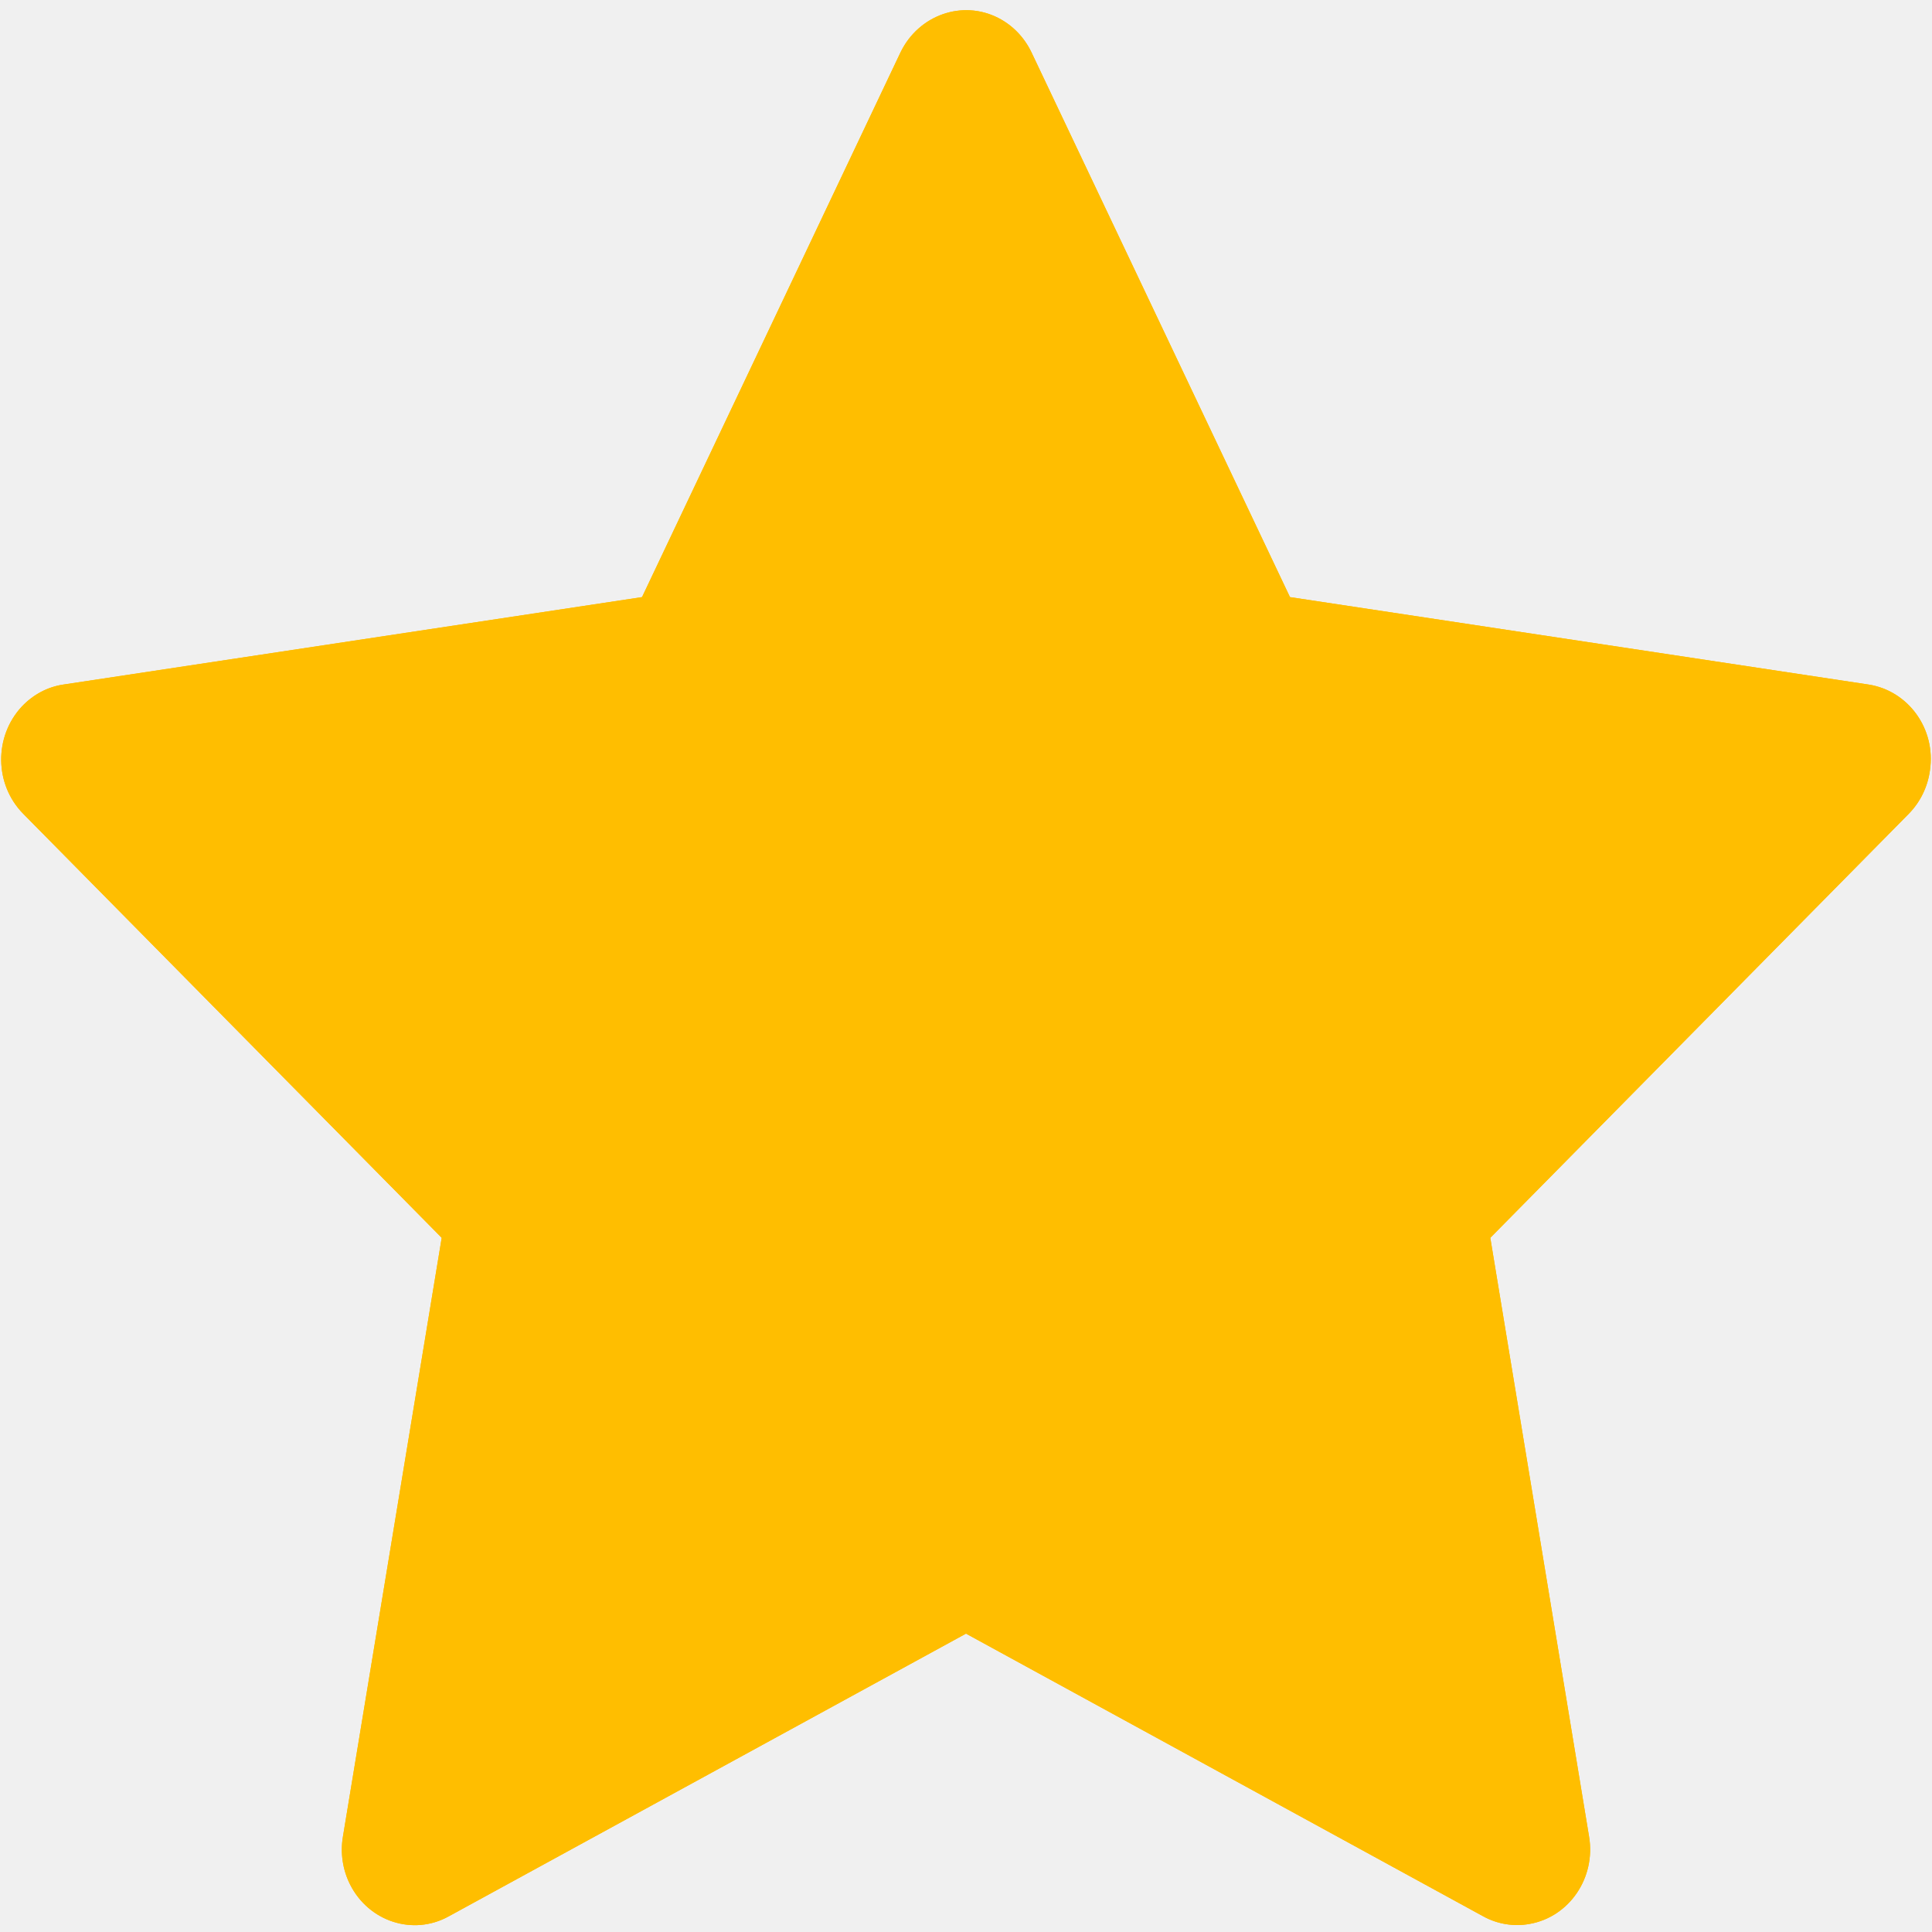
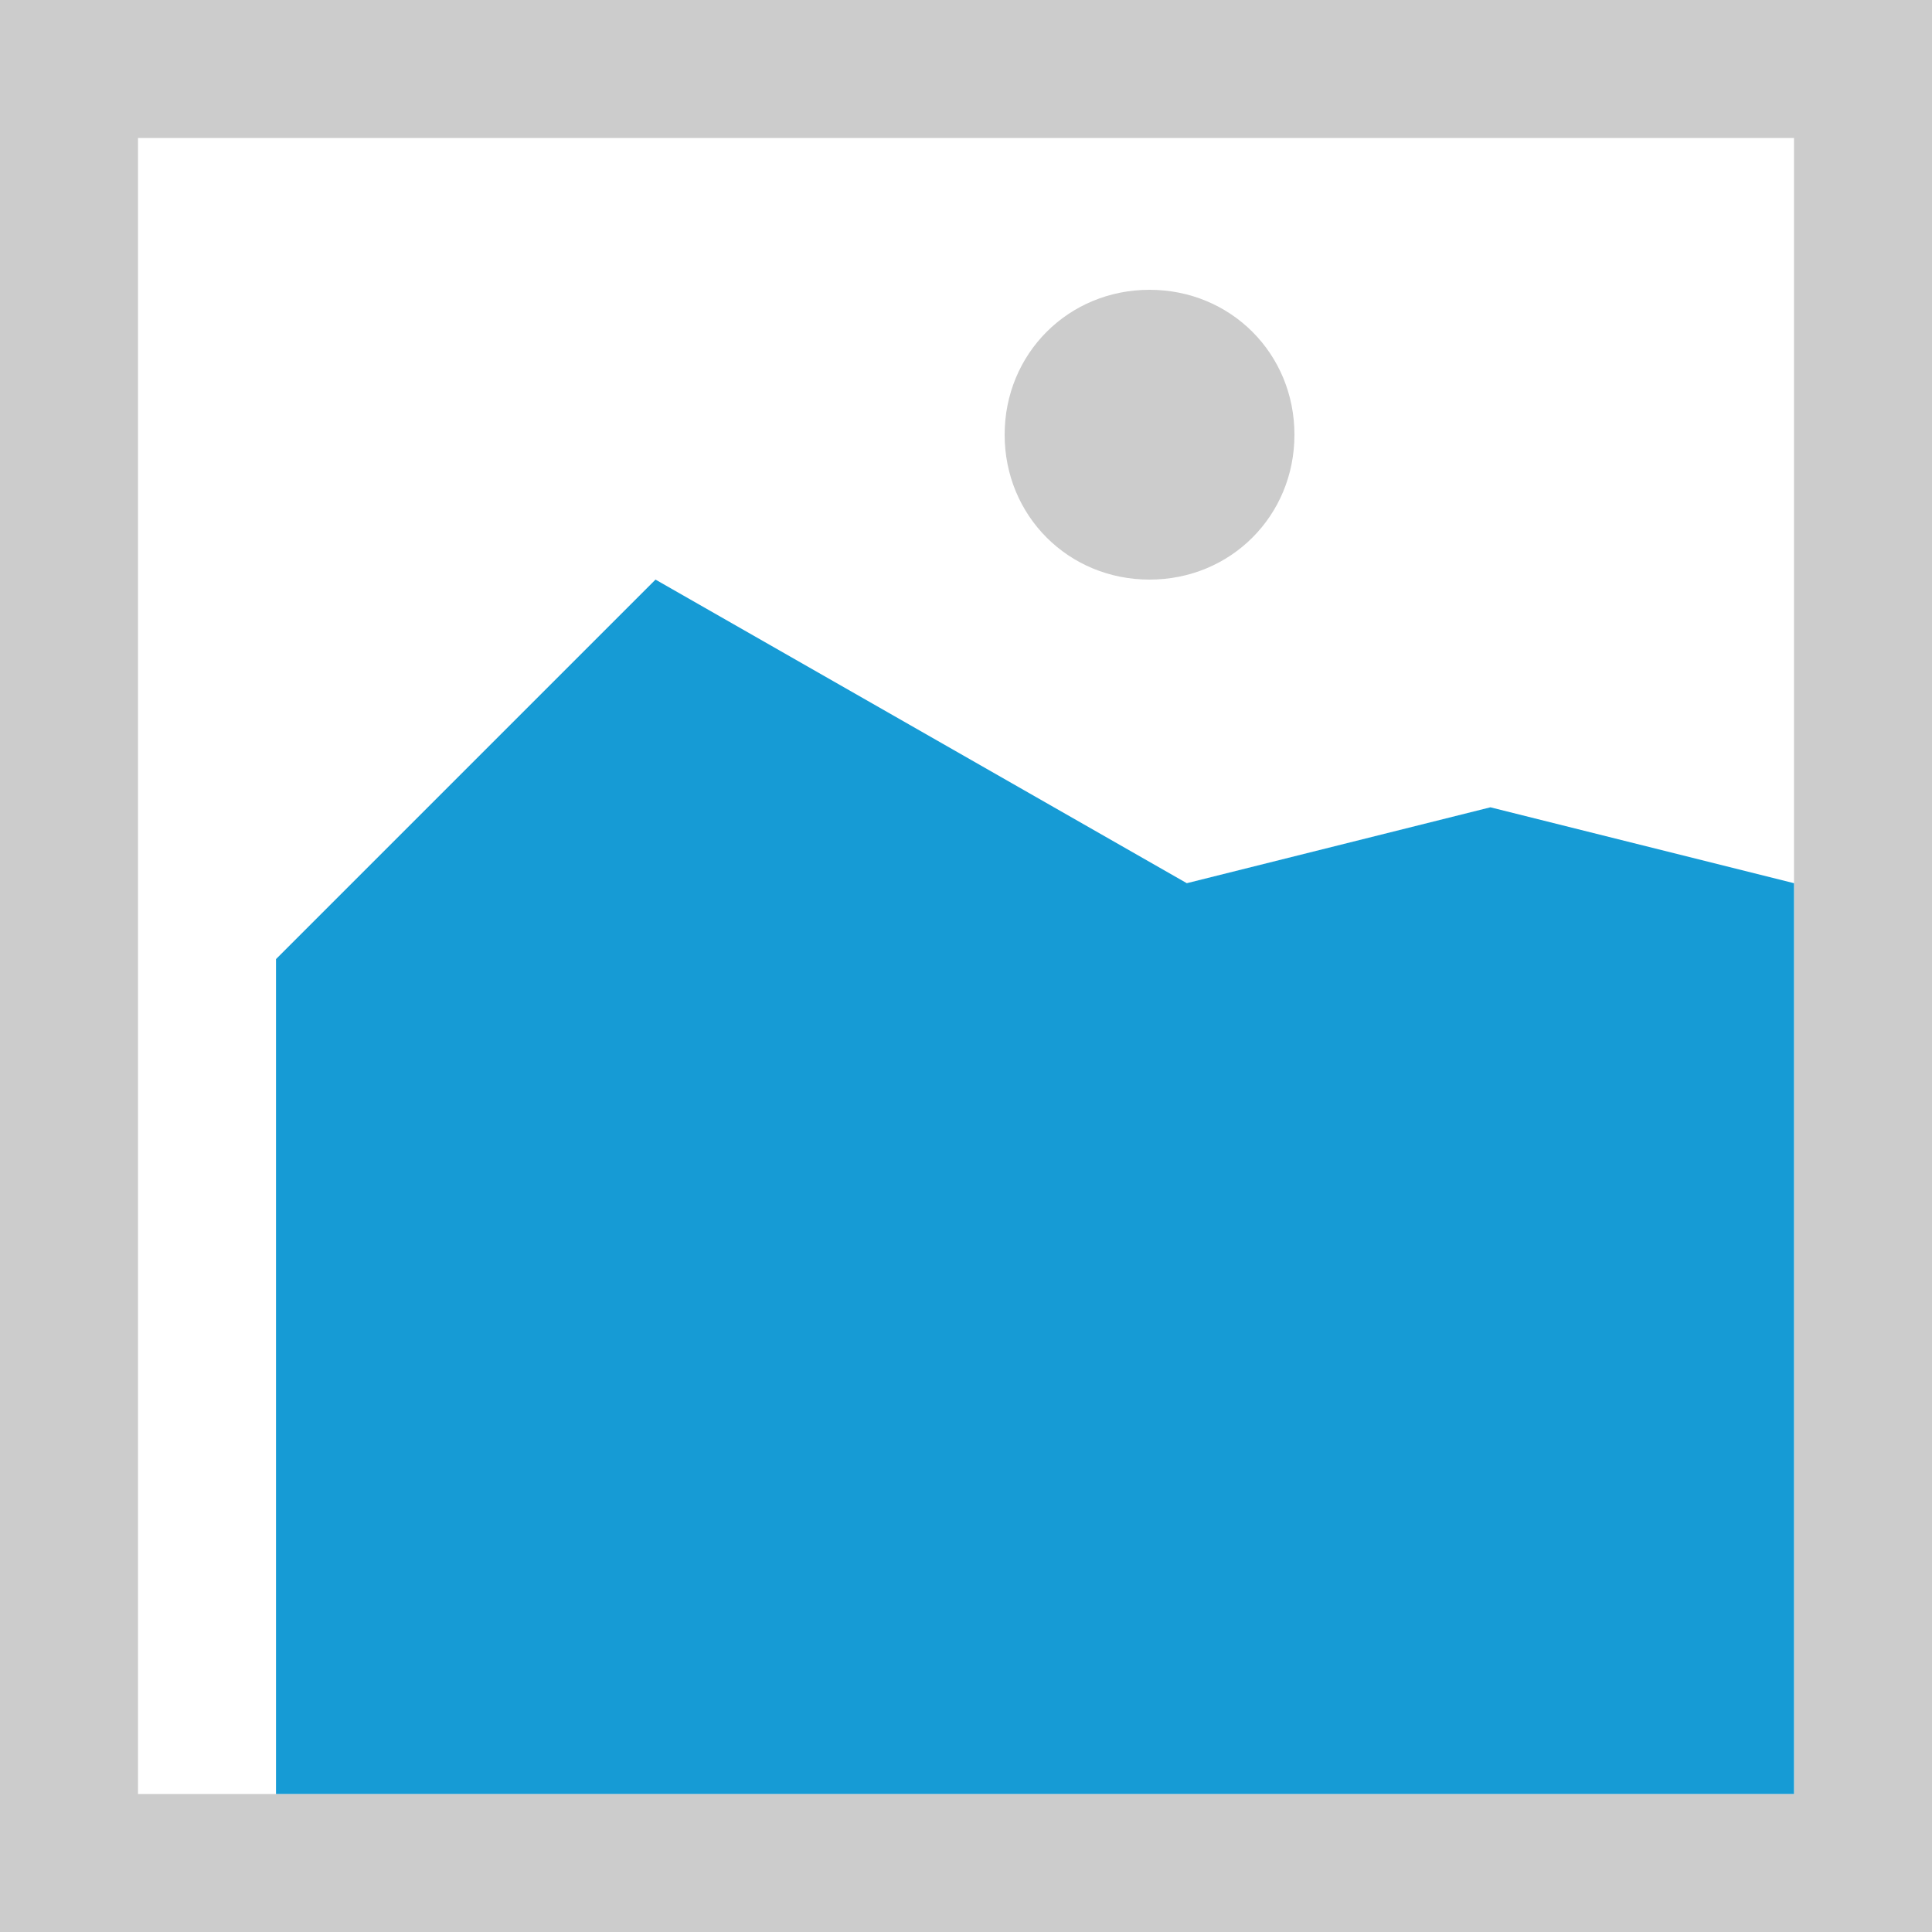
- <svg xmlns="http://www.w3.org/2000/svg" version="1.1" width="16px" height="16px">
-   <defs>
-     <mask fill="white" id="clip1301">
-       <path d="M 15.983 6.38  C 16.034 6.037  15.804 5.72  15.474 5.669  L 10.683 4.945  L 8.542 0.433  C 8.483 0.31  8.387 0.21  8.268 0.149  C 7.97 -0.004  7.608 0.124  7.458 0.433  L 5.317 4.945  L 0.526 5.669  C 0.394 5.688  0.274 5.753  0.181 5.851  C -0.051 6.1  -0.047 6.496  0.192 6.739  L 3.658 10.251  L 2.84 15.21  C 2.817 15.345  2.838 15.486  2.9 15.608  C 3.055 15.914  3.421 16.033  3.715 15.871  L 8 13.529  L 12.285 15.871  C 12.402 15.935  12.538 15.957  12.668 15.933  C 12.996 15.875  13.217 15.551  13.16 15.21  L 12.342 10.251  L 15.808 6.739  C 15.902 6.643  15.964 6.518  15.983 6.38  Z " fill-rule="evenodd" />
-     </mask>
-   </defs>
-   <g>
-     <path d="M 15.983 6.38  C 16.034 6.037  15.804 5.72  15.474 5.669  L 10.683 4.945  L 8.542 0.433  C 8.483 0.31  8.387 0.21  8.268 0.149  C 7.97 -0.004  7.608 0.124  7.458 0.433  L 5.317 4.945  L 0.526 5.669  C 0.394 5.688  0.274 5.753  0.181 5.851  C -0.051 6.1  -0.047 6.496  0.192 6.739  L 3.658 10.251  L 2.84 15.21  C 2.817 15.345  2.838 15.486  2.9 15.608  C 3.055 15.914  3.421 16.033  3.715 15.871  L 8 13.529  L 12.285 15.871  C 12.402 15.935  12.538 15.957  12.668 15.933  C 12.996 15.875  13.217 15.551  13.16 15.21  L 12.342 10.251  L 15.808 6.739  C 15.902 6.643  15.964 6.518  15.983 6.38  Z " fill-rule="nonzero" fill="#ffbe00" stroke="none" />
-     <path d="M 15.983 6.38  C 16.034 6.037  15.804 5.72  15.474 5.669  L 10.683 4.945  L 8.542 0.433  C 8.483 0.31  8.387 0.21  8.268 0.149  C 7.97 -0.004  7.608 0.124  7.458 0.433  L 5.317 4.945  L 0.526 5.669  C 0.394 5.688  0.274 5.753  0.181 5.851  C -0.051 6.1  -0.047 6.496  0.192 6.739  L 3.658 10.251  L 2.84 15.21  C 2.817 15.345  2.838 15.486  2.9 15.608  C 3.055 15.914  3.421 16.033  3.715 15.871  L 8 13.529  L 12.285 15.871  C 12.402 15.935  12.538 15.957  12.668 15.933  C 12.996 15.875  13.217 15.551  13.16 15.21  L 12.342 10.251  L 15.808 6.739  C 15.902 6.643  15.964 6.518  15.983 6.38  Z " stroke-width="2" stroke="#ffbe00" fill="none" mask="url(#clip1301)" />
+ <svg xmlns="http://www.w3.org/2000/svg" version="1.1" width="14px" height="14px">
+   <g transform="matrix(1 0 0 1 -195 -18 )">
+     <path d="M 195 18  L 209 18  L 209 32  L 195 32  L 195 18  " fill-rule="nonzero" fill="#cccccc" stroke="none" />
+     <path d="M 196 19  L 208 19  L 208 31  L 196 31  L 196 19  " fill-rule="nonzero" fill="#ffffff" stroke="none" />
+     <path d="M 203.33 22.2  C 202.742 22.2  202.28 21.738  202.28 21.15  C 202.28 20.562  202.742 20.1  203.33 20.1  C 203.918 20.1  204.38 20.562  204.38 21.15  C 204.38 21.738  203.918 22.2  203.33 22.2  " fill-rule="nonzero" fill="#cccccc" stroke="none" />
+     <path d="M 197 31  L 197 24.95  L 199.75 22.2  L 203.6 24.4  L 205.8 23.85  L 208 24.4  L 208 31  L 197 31  " fill-rule="nonzero" fill="#169bd5" stroke="none" />
  </g>
</svg>
